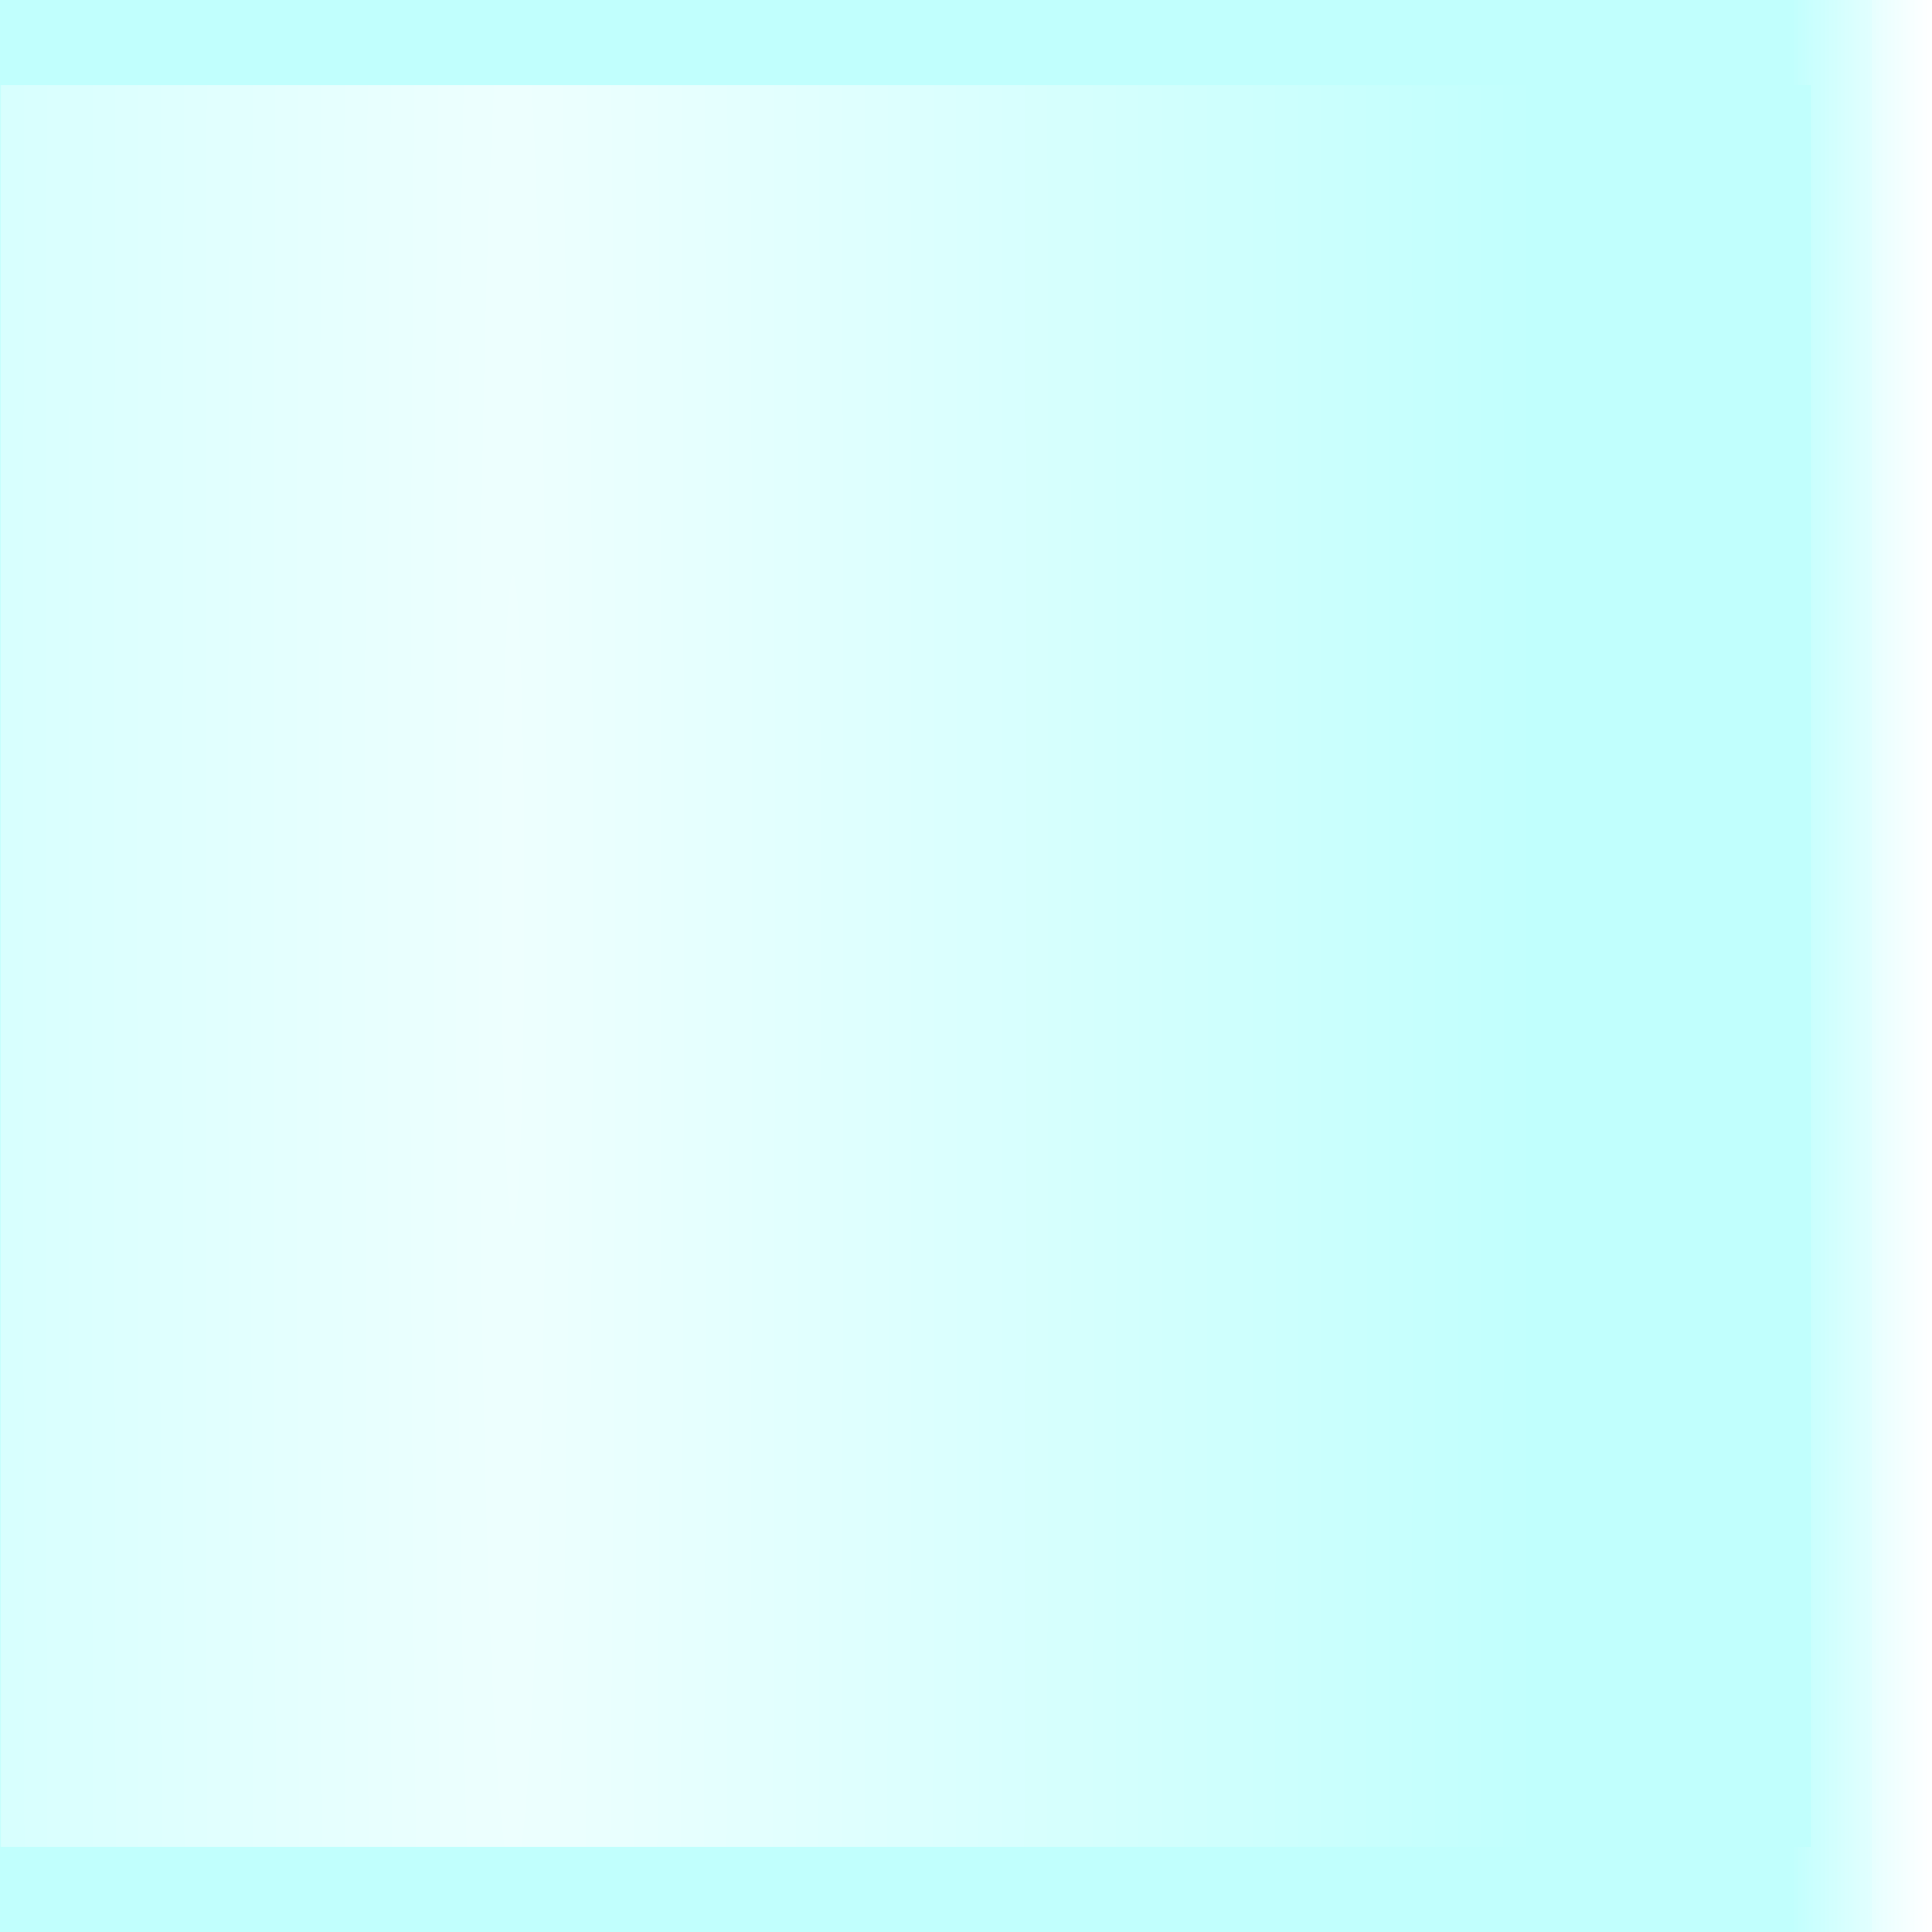
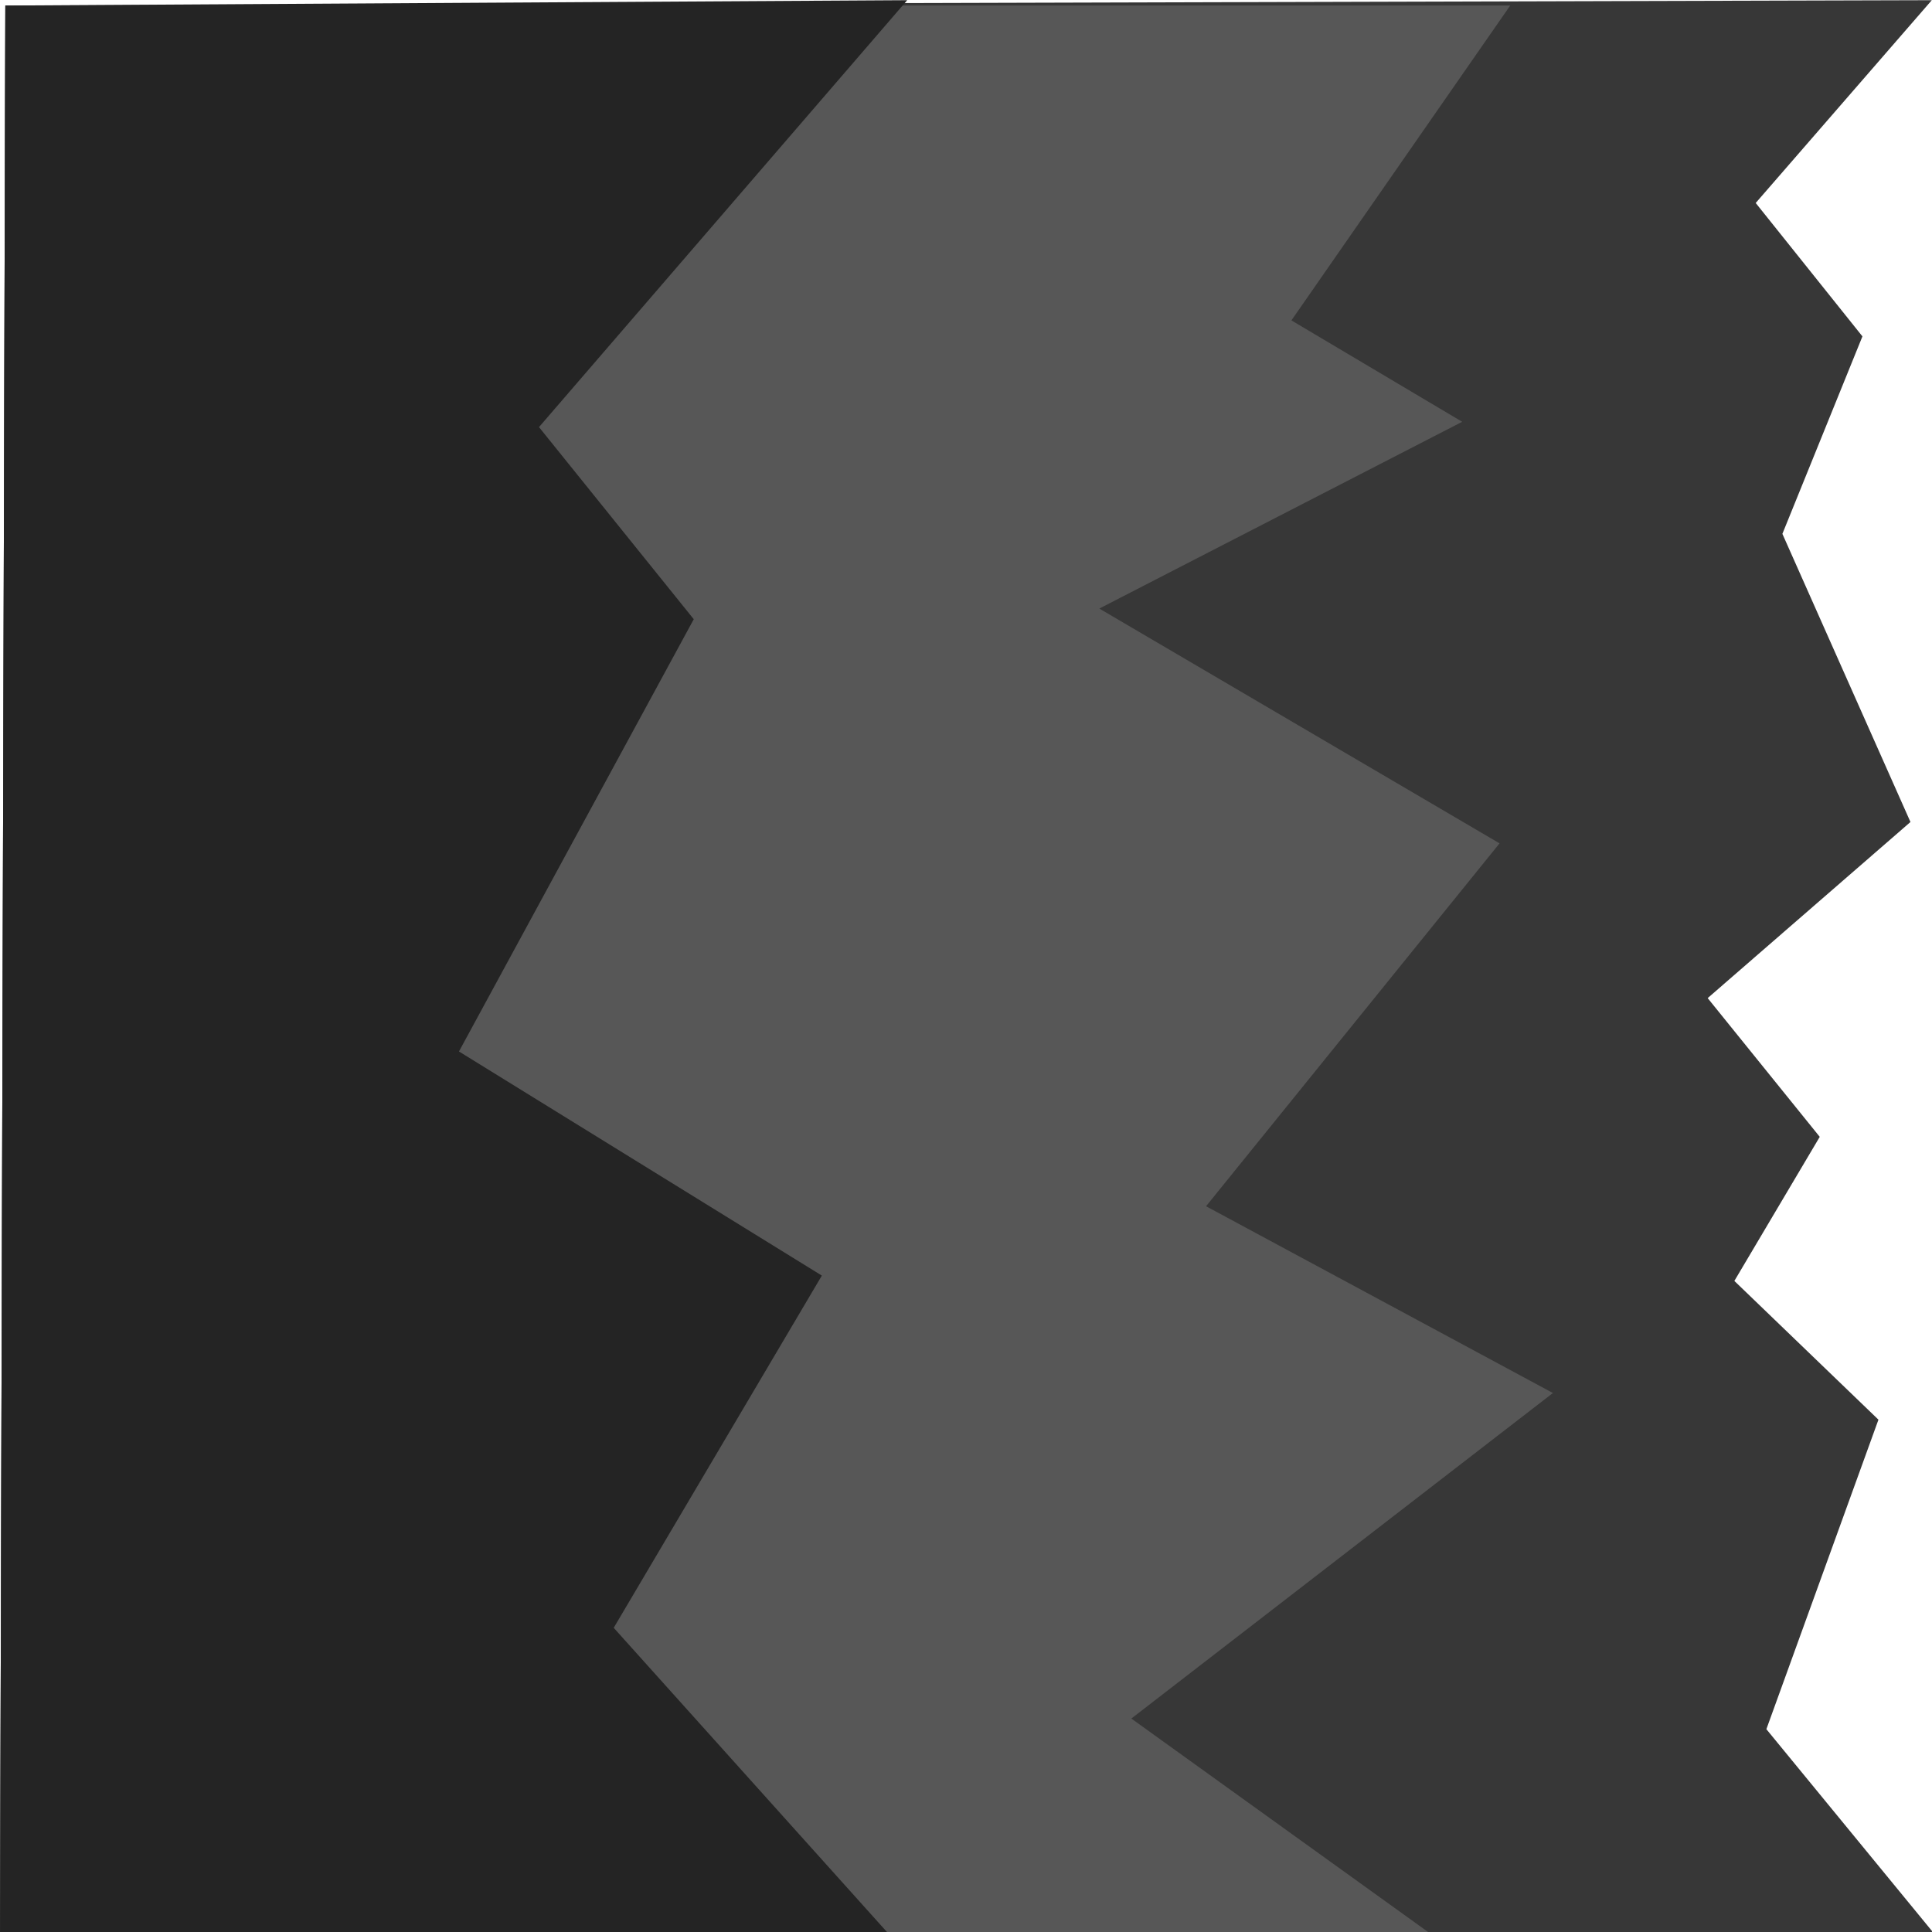
- <svg xmlns="http://www.w3.org/2000/svg" xmlns:xlink="http://www.w3.org/1999/xlink" width="128" height="128" viewBox="0 0 128 128" id="svg2" version="1.1">
-   <defs id="defs4">
-     <linearGradient id="linearGradient4185">
-       <stop id="stop4187" offset="0" style="stop-color:#c1fffd;stop-opacity:1" />
-       <stop id="stop4189" offset="1" style="stop-color:#ffffff;stop-opacity:0.858" />
-     </linearGradient>
-     <linearGradient id="linearGradient4175">
-       <stop style="stop-color:#e22b2b;stop-opacity:1;" offset="0" id="stop4177" />
-       <stop style="stop-color:#e22b2b;stop-opacity:0;" offset="1" id="stop4179" />
-     </linearGradient>
-     <linearGradient id="linearGradient4169">
-       <stop style="stop-color:#c4fffd;stop-opacity:1" offset="0" id="stop4171" />
-       <stop style="stop-color:#138300;stop-opacity:1" offset="1" id="stop4173" />
-     </linearGradient>
-     <linearGradient id="linearGradient4140">
-       <stop id="stop4142" offset="0" style="stop-color:#eefffe;stop-opacity:1" />
-       <stop id="stop4144" offset="1" style="stop-color:#c1fffd;stop-opacity:1" />
-     </linearGradient>
-     <radialGradient xlink:href="#linearGradient4169" id="radialGradient4143" cx="178.345" cy="857.087" fx="178.345" fy="857.087" r="299" gradientTransform="matrix(0.6479428,0,0,0.6655519,62.78762,285.0709)" gradientUnits="userSpaceOnUse" />
-     <radialGradient xlink:href="#linearGradient4140" id="radialGradient4145" gradientUnits="userSpaceOnUse" gradientTransform="matrix(1.027933,0,6.0934261e-8,19.07414,4298.773,-15405.045)" cx="-4004.658" cy="851.664" fx="-4004.658" fy="851.664" r="299" />
-     <linearGradient xlink:href="#linearGradient4175" id="linearGradient4181" x1="-8.082" y1="852.362" x2="608.082" y2="852.362" gradientUnits="userSpaceOnUse" />
-     <linearGradient xlink:href="#linearGradient4185" id="linearGradient4183" gradientUnits="userSpaceOnUse" x1="565.783" y1="852.362" x2="608.082" y2="852.362" />
-   </defs>
+ <svg xmlns="http://www.w3.org/2000/svg" width="128" height="128" viewBox="0 0 128 128" id="svg2" version="1.1">
+   <defs id="defs4" />
  <g id="layer1" transform="translate(0,-924.3622)">
-     <g transform="matrix(0.2209107,0,0,0.3404238,-6.273213,698.1979)" id="layer1-8" style="fill:url(#radialGradient4143);fill-opacity:1;stroke:url(#linearGradient4181);stroke-width:36.639;stroke-miterlimit:4;stroke-dasharray:none;stroke-opacity:1">
-       <rect ry="0" y="662.6" x="10.238" height="379.524" width="579.524" id="rect4138" style="opacity:1;fill:url(#radialGradient4145);fill-opacity:1;stroke:url(#linearGradient4183);stroke-width:36.639;stroke-linejoin:miter;stroke-miterlimit:4;stroke-dasharray:none;stroke-opacity:1" />
-     </g>
+     <path style="fill:#373737;fill-opacity:1;stroke:none;stroke-width:1px;stroke-linecap:butt;stroke-linejoin:miter;stroke-opacity:1" d="m 0.354,924.729 127.633,-0.354 -11.667,13.435 7.071,8.839 -5.303,13.081 8.485,19.092 -13.435,11.667 7.425,9.192 -5.657,9.546 9.546,9.192 -7.425,20.506 11.314,13.789 L 4.8477122e-8,1053.069 Z" id="path2197" />
+     <path style="fill:#575757;stroke:none;stroke-width:1px;stroke-linecap:butt;stroke-linejoin:miter;stroke-opacity:1;fill-opacity:1" d="m 0.354,924.729 99.702,-10e-6 -14.496,20.86 11.314,6.718 -24.042,12.374 26.517,15.556 -19.445,24.042 22.981,12.374 -27.931,21.567 20.153,14.496 L 4.8477122e-8,1053.069 Z" id="path2199" />
+     <path style="fill:#242424;stroke:none;stroke-width:1px;stroke-linecap:butt;stroke-linejoin:miter;stroke-opacity:1;fill-opacity:1" d="m 0.354,924.729 59.751,-0.354 -24.395,28.284 10.253,12.728 -15.556,28.638 24.042,14.849 -13.789,23.335 18.738,20.86 L 4.8477122e-8,1053.069 Z" id="path2201" />
  </g>
</svg>
